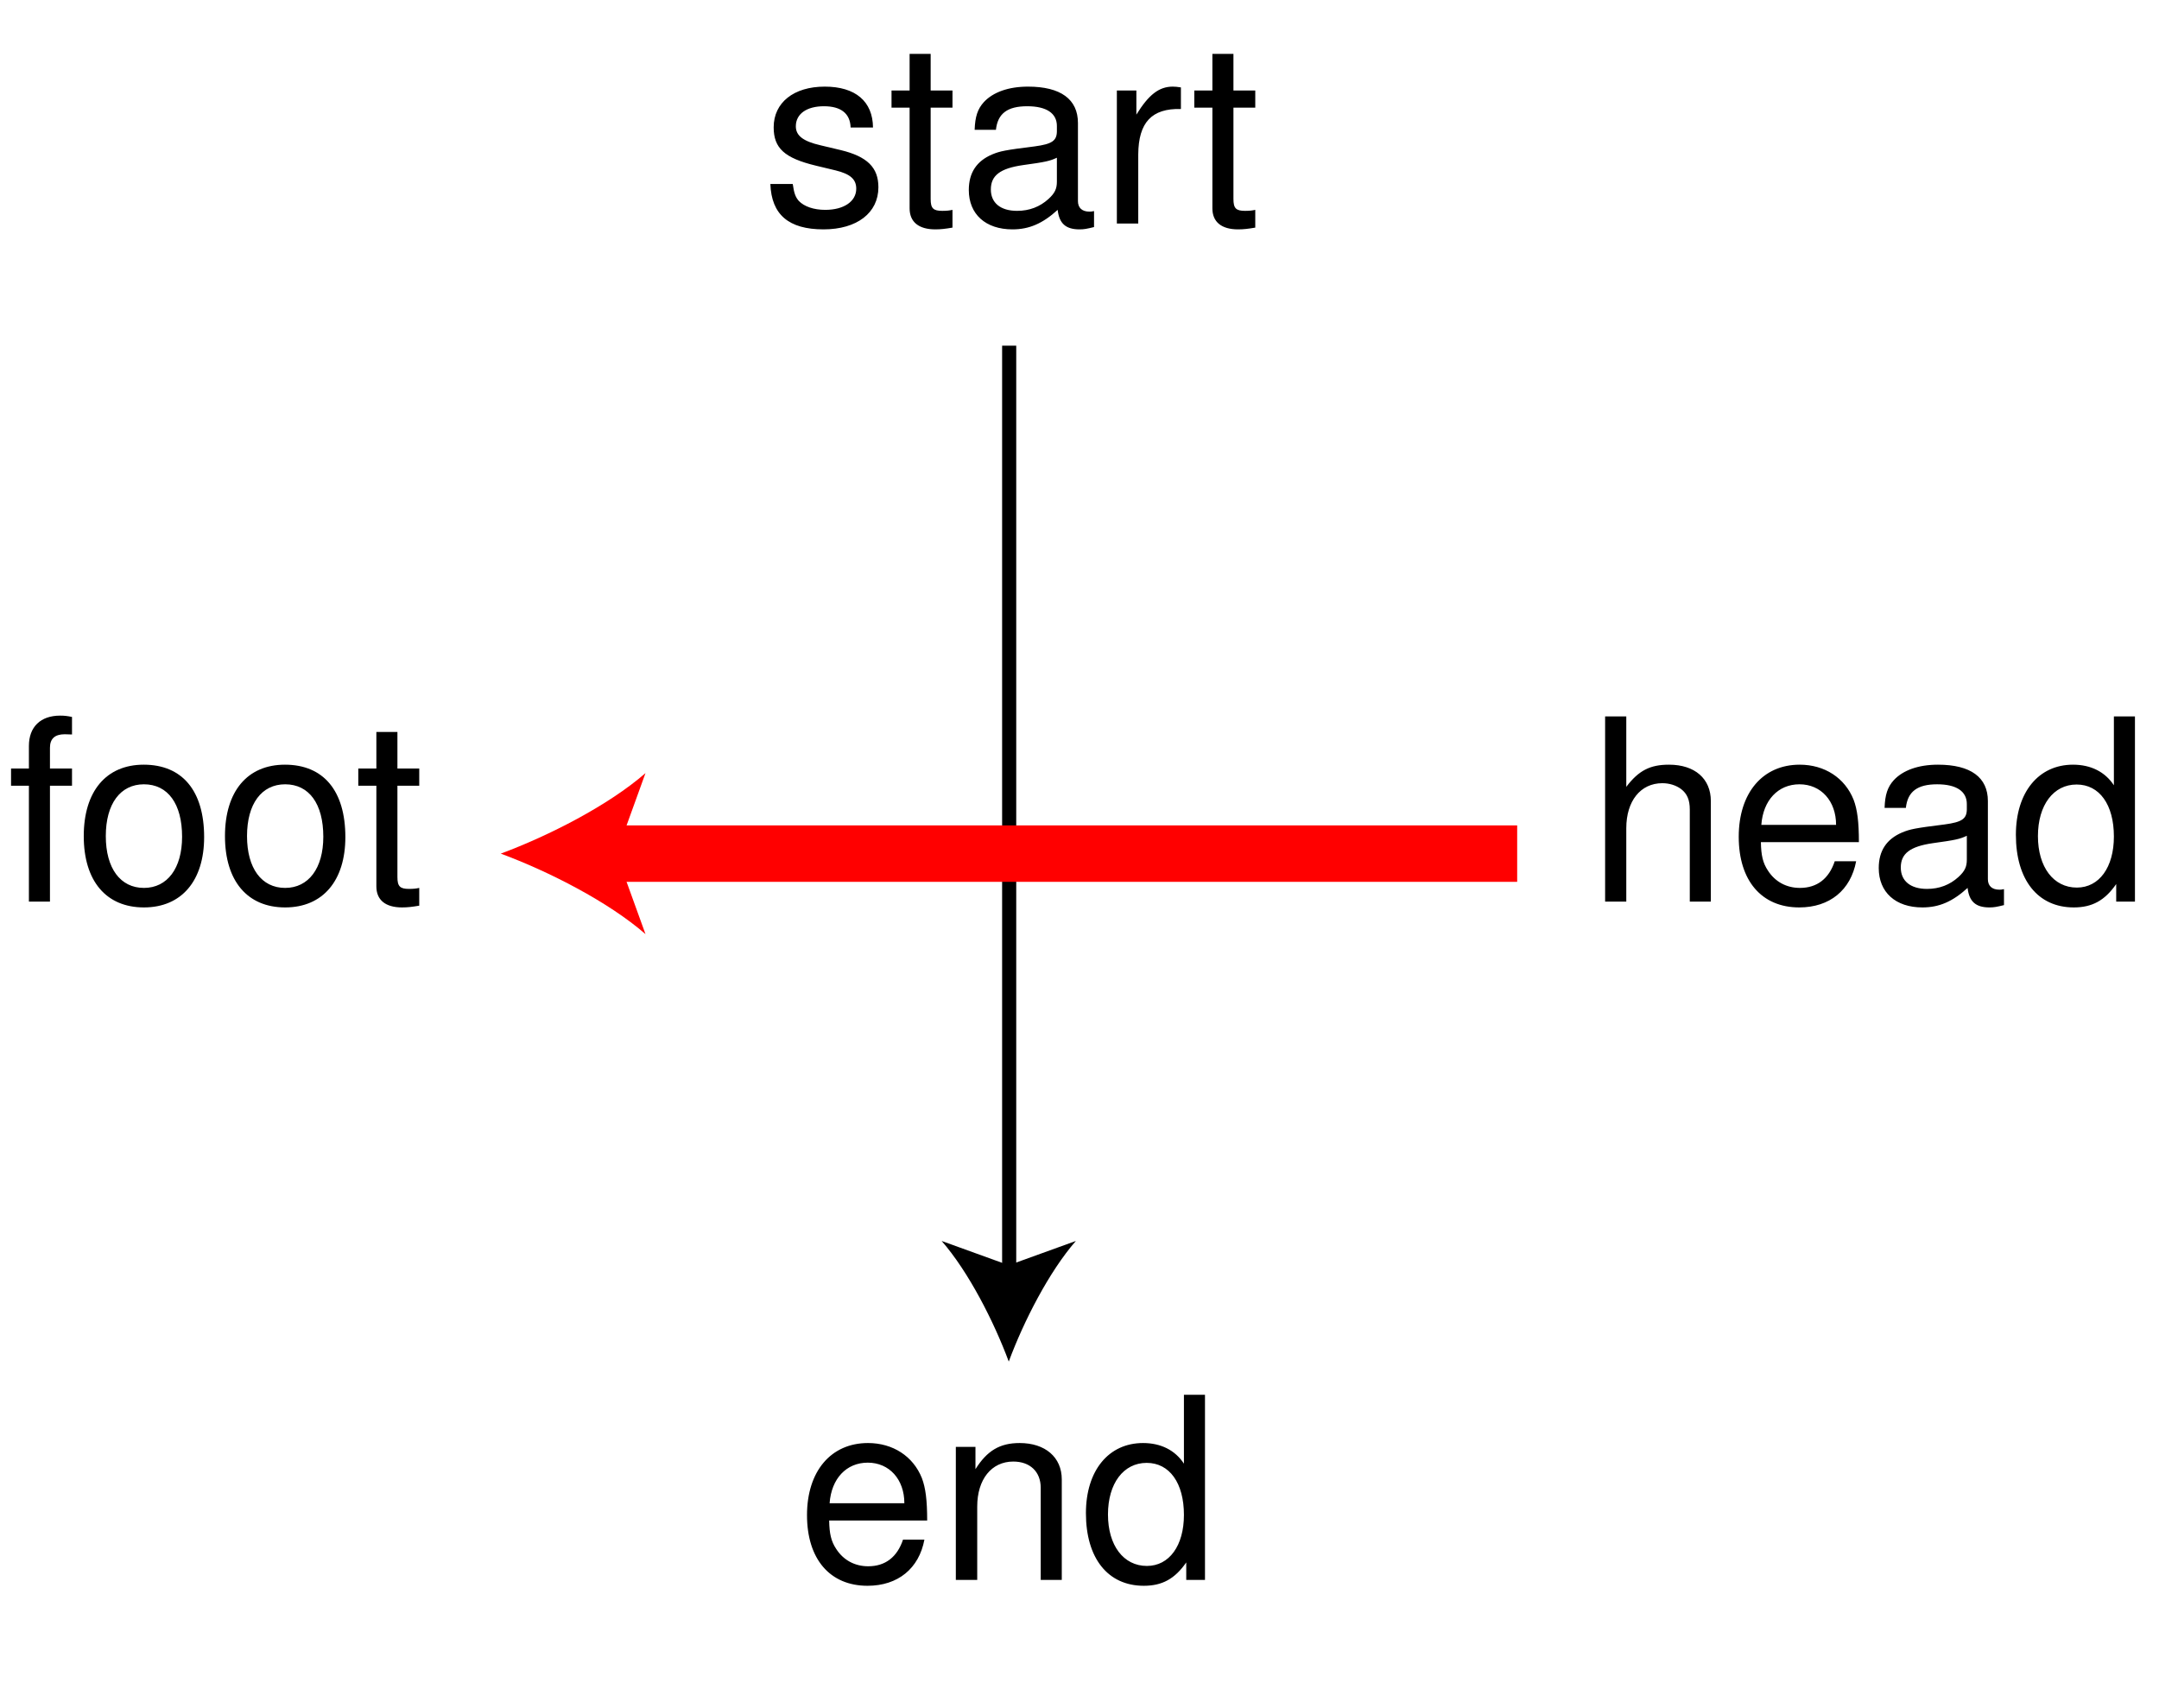
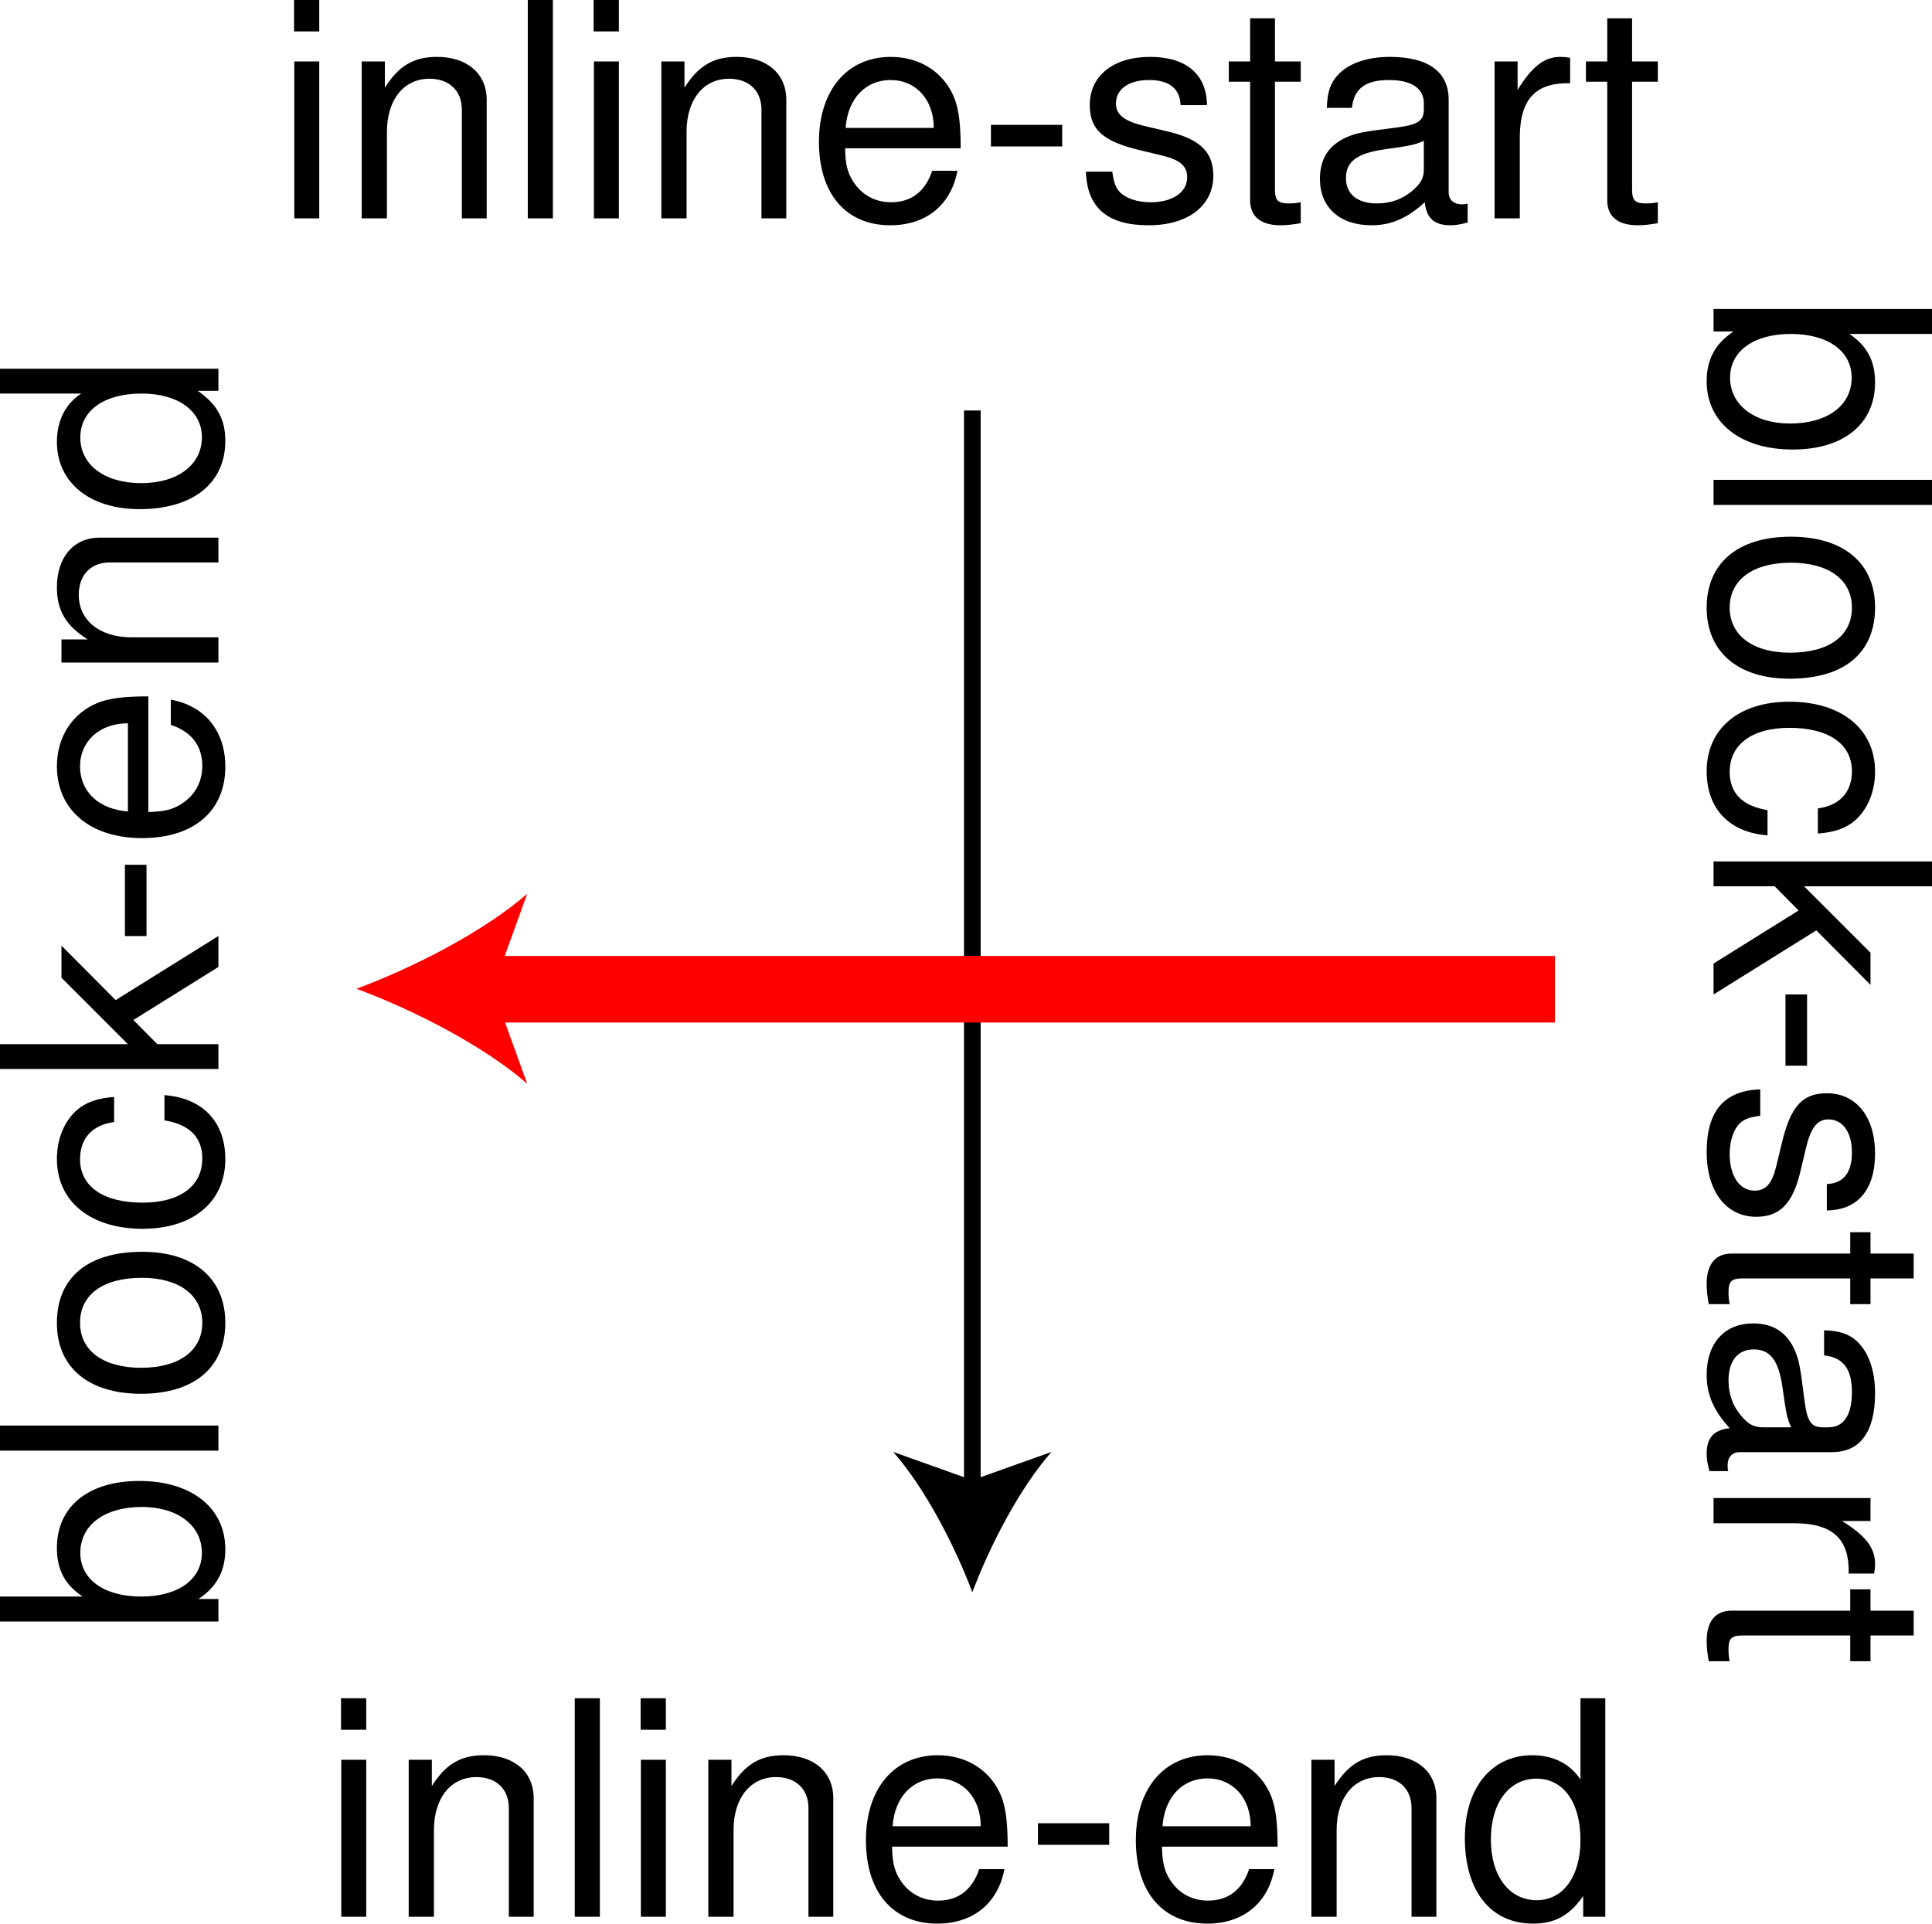
- <svg xmlns="http://www.w3.org/2000/svg" version="1.1" x="0px" y="0px" width="153px" height="121px" viewBox="-0.925 -0.774 306 242" overflow="visible" enable-background="new -0.892 -0.774 306 242" xml:space="preserve">
-   <defs>
- </defs>
-   <text transform="matrix(1 0 0 1 107.042 30.9111)" font-family="'Helvetica'" font-size="36">start</text>
-   <text transform="matrix(1 0 0 1 112.0166 223.1807)" font-family="'Helvetica'" font-size="36">end</text>
-   <text transform="matrix(1 0 0 1 0 127.0244)" font-family="'Helvetica'" font-size="36">foot </text>
-   <text transform="matrix(1 0 0 1 214.0488 127.0244)" font-family="'Helvetica'" font-size="36"> head</text>
-   <g>
-     <g>
-       <line fill="none" stroke="#000000" stroke-width="2" stroke-miterlimit="10" x1="142.108" y1="48.226" x2="142.108" y2="180.226" />
-       <g>
-         <path d="M142.049,192.226c-2.107-5.68-5.703-12.727-9.512-17.095l9.512,3.44l9.51-3.44     C147.75,179.499,144.154,186.546,142.049,192.226z" />
+ <svg xmlns="http://www.w3.org/2000/svg" version="1.1" x="0px" y="0px" width="116.069" height="115.581" viewBox="-5.925 -0.774 228.345 231.163" overflow="visible" enable-background="new -0.925 -0.774 296 242" xml:space="preserve" id="svg2" style="overflow:visible">
+   <defs id="defs34" />
+   <text font-size="36" id="text4" x="-196.025" y="18.422" style="font-size:36px;font-family:Helvetica" transform="matrix(0,-1,1,0,0,0)">block-end</text>
+   <text font-size="36" id="text6" x="34.419" y="-198.073" style="font-size:36px;font-family:Helvetica" transform="matrix(0,1,-1,0,0,0)">block-start</text>
+   <text font-size="36" id="text8" x="30.779" y="229.561" style="font-size:36px;font-family:Helvetica">inline-end</text>
+   <text font-size="36" id="text10" x="25.132" y="25.47" style="font-size:36px;font-family:Helvetica">inline-start</text>
+   <g id="g12" transform="matrix(0,0.9866195,1,0,-11.21747,-30.44609)">
+     <g id="g14">
+       <line stroke-miterlimit="10" x1="80.075" y1="120.226" x2="212.075" y2="120.226" id="line16" style="fill:none;stroke:#000000;stroke-width:2;stroke-miterlimit:10" />
+       <g id="g18">
+         <path d="m 224.016,120.226 c -5.68,2.107 -12.727,5.703 -17.095,9.512 l 3.44,-9.512 -3.44,-9.51 c 4.368,3.808 11.415,7.404 17.095,9.51 z" id="path20" />
      </g>
    </g>
  </g>
-   <g>
-     <g>
-       <line fill="none" stroke="#FF0000" stroke-width="8" stroke-miterlimit="10" x1="214.108" y1="120.226" x2="84.108" y2="120.226" />
-       <g>
-         <path fill="#FF0000" d="M70.049,120.226c6.815-2.529,15.272-6.844,20.514-11.414l-4.128,11.414l4.128,11.412     C85.321,127.067,76.864,122.752,70.049,120.226z" />
+   <g id="g22" transform="matrix(0,1,-1,0,227.2355,-33.9696)">
+     <g id="g24">
+       <line stroke-miterlimit="10" x1="152.075" y1="48.226" x2="152.075" y2="178.226" id="line26" style="fill:none;stroke:#ff0000;stroke-width:8;stroke-miterlimit:10" />
+       <g id="g28">
+         <path d="m 152.016,192.226 c -2.529,-6.815 -6.844,-15.271 -11.414,-20.514 l 11.414,4.129 11.412,-4.129 c -4.571,5.242 -8.886,13.698 -11.412,20.514 z" id="path30" style="fill:#ff0000" />
      </g>
    </g>
  </g>
</svg>
